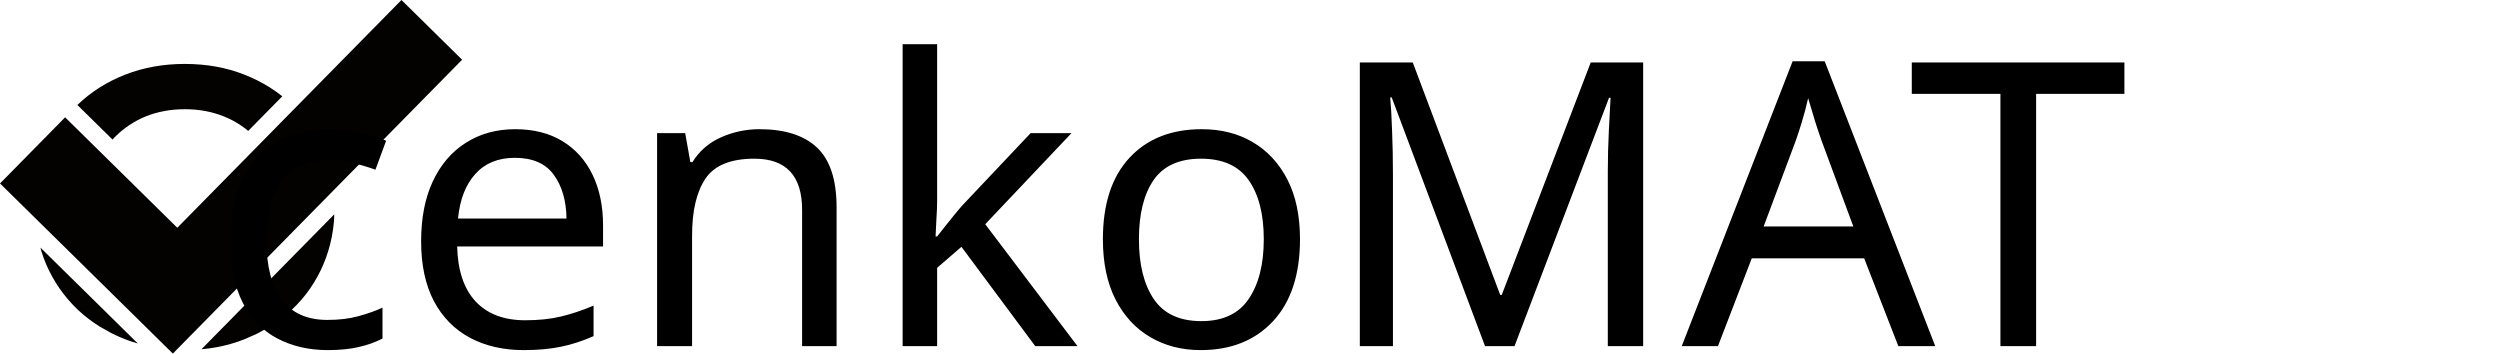
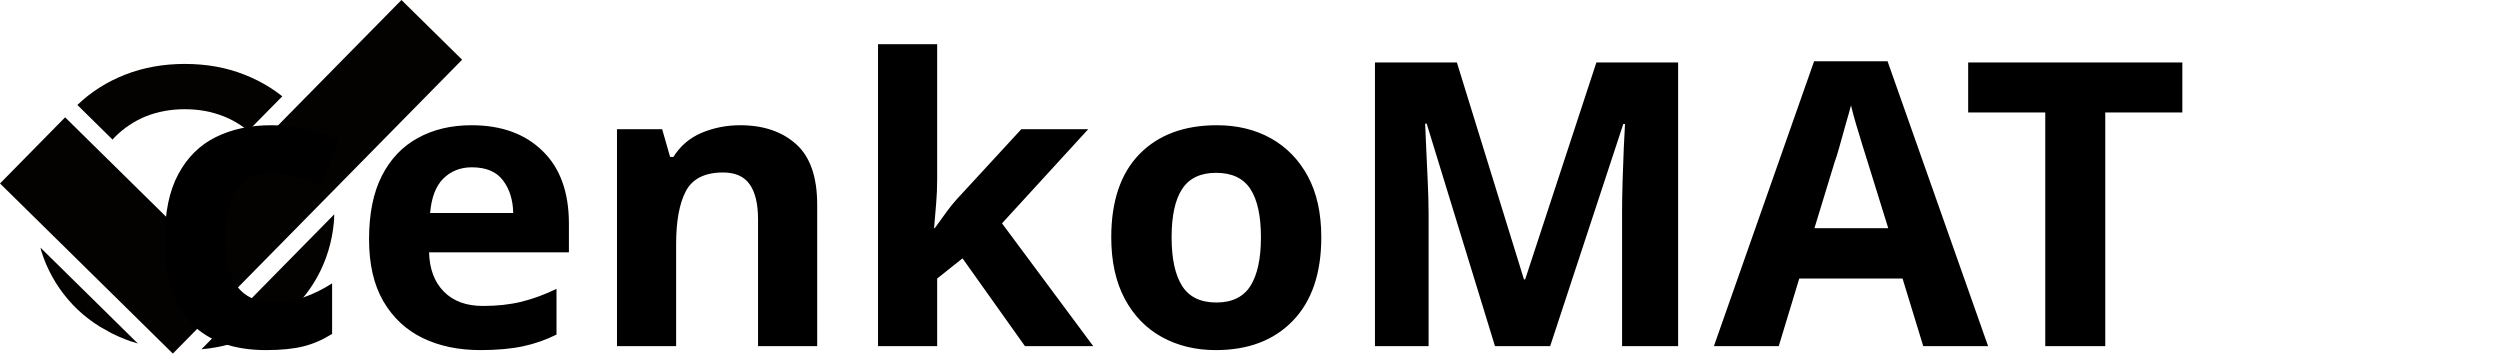
<svg xmlns="http://www.w3.org/2000/svg" width="183.495mm" height="25.952mm" viewBox="0 0 183.495 25.952" version="1.1" id="svg1">
  <defs id="defs1" />
  <g id="layer1" transform="translate(-12.3641,-59.41704)">
    <path d="m 41.83,59.417 -0.472,0.48 -0.422,0.429 -6.912,7.022 -2.549,2.59 -5.204,5.288 -0.894,0.907 -0.908,-0.893 -4.629,-4.557 -2.658,-2.617 -0.038,-0.038 -4.779,4.855 2.607,2.565 3.044,2.996 3.639,3.582 2.41,2.373 0.661,0.651 0.325,0.32 0.284,-0.289 h 5.17e-4 l 2.46,-2.5 0.318,-0.323 0.28,-0.284 h 5.17e-4 l 0.962,-0.977 0.474,-0.482 0.893,-0.908 1.595,-1.62 4.535,-4.607 8.535,-8.671 0.417,-0.424 0.477,-0.485 z m -15.904,4.692 c -0.197,0 -0.392,0.004 -0.585,0.012 -0.193,0.008 -0.385,0.02 -0.574,0.037 -0.19,0.016 -0.377,0.037 -0.563,0.061 -0.186,0.025 -0.37,0.053 -0.552,0.086 -0.182,0.033 -0.363,0.07 -0.541,0.111 -0.179,0.041 -0.355,0.086 -0.53,0.135 -0.175,0.049 -0.348,0.103 -0.52,0.16 -0.171,0.057 -0.341,0.119 -0.508,0.184 -0.168,0.066 -0.332,0.134 -0.495,0.207 -0.162,0.072 -0.322,0.148 -0.479,0.227 -0.157,0.079 -0.311,0.161 -0.462,0.247 -0.151,0.086 -0.3,0.175 -0.445,0.267 -0.146,0.092 -0.289,0.188 -0.429,0.287 -0.14,0.099 -0.278,0.201 -0.413,0.307 -0.135,0.106 -0.267,0.215 -0.396,0.327 -0.129,0.112 -0.256,0.228 -0.38,0.347 -0.004,0.004 -0.007,0.008 -0.011,0.011 l 2.581,2.54 c 0.058,-0.062 0.111,-0.129 0.171,-0.189 0.165,-0.165 0.337,-0.321 0.514,-0.467 0.177,-0.146 0.361,-0.282 0.55,-0.408 0.19,-0.126 0.385,-0.243 0.587,-0.35 0.202,-0.107 0.409,-0.204 0.623,-0.291 0.219,-0.087 0.442,-0.164 0.671,-0.229 0.228,-0.066 0.462,-0.121 0.7,-0.164 0.238,-0.044 0.481,-0.076 0.729,-0.098 0.248,-0.022 0.501,-0.033 0.758,-0.033 0.258,0 0.51,0.011 0.758,0.033 0.248,0.022 0.491,0.054 0.729,0.098 0.238,0.044 0.472,0.099 0.7,0.164 0.228,0.066 0.452,0.142 0.67,0.229 0.219,0.087 0.43,0.185 0.635,0.291 0.204,0.107 0.401,0.224 0.591,0.35 0.19,0.126 0.372,0.262 0.547,0.408 0.008,0.007 0.015,0.015 0.023,0.022 l 2.502,-2.541 c -0.02,-0.016 -0.038,-0.034 -0.058,-0.05 -0.135,-0.106 -0.273,-0.208 -0.413,-0.307 -0.14,-0.099 -0.283,-0.195 -0.429,-0.287 -0.146,-0.092 -0.295,-0.181 -0.446,-0.267 -0.151,-0.086 -0.305,-0.168 -0.462,-0.247 -0.157,-0.079 -0.316,-0.155 -0.479,-0.227 -0.162,-0.072 -0.327,-0.141 -0.495,-0.207 -0.165,-0.066 -0.333,-0.127 -0.502,-0.184 -0.169,-0.057 -0.341,-0.111 -0.515,-0.16 -0.174,-0.049 -0.35,-0.094 -0.528,-0.135 -0.178,-0.041 -0.358,-0.078 -0.541,-0.111 -0.182,-0.033 -0.367,-0.062 -0.553,-0.086 -0.187,-0.025 -0.375,-0.045 -0.566,-0.061 -0.191,-0.016 -0.384,-0.029 -0.579,-0.037 -0.195,-0.008 -0.392,-0.012 -0.591,-0.012 z m 10.969,11.042 -5.265,5.349 -0.893,0.908 -1.436,1.459 -2.151,2.185 c 0.182,-0.016 0.363,-0.036 0.542,-0.06 0.179,-0.024 0.356,-0.051 0.531,-0.083 0.181,-0.033 0.36,-0.07 0.537,-0.111 0.177,-0.041 0.352,-0.086 0.526,-0.135 0.173,-0.049 0.344,-0.103 0.514,-0.16 0.169,-0.057 0.337,-0.119 0.502,-0.184 0.113,-0.044 0.217,-0.098 0.327,-0.145 0.218,-0.093 0.438,-0.183 0.646,-0.287 0.099,-0.049 0.189,-0.108 0.286,-0.16 0.21,-0.113 0.422,-0.223 0.622,-0.348 0.128,-0.08 0.252,-0.163 0.375,-0.249 0.122,-0.086 0.243,-0.174 0.362,-0.263 0.034,-0.026 0.072,-0.047 0.105,-0.073 0.135,-0.104 0.267,-0.211 0.396,-0.321 0.129,-0.11 0.256,-0.224 0.38,-0.341 0.124,-0.117 0.244,-0.236 0.361,-0.358 0.117,-0.122 0.231,-0.247 0.341,-0.375 0.11,-0.128 0.216,-0.258 0.319,-0.391 0.103,-0.133 0.202,-0.269 0.298,-0.407 0.096,-0.139 0.188,-0.28 0.278,-0.424 0.089,-0.144 0.175,-0.291 0.257,-0.44 0.082,-0.149 0.161,-0.301 0.236,-0.456 0.075,-0.155 0.146,-0.312 0.214,-0.473 0.068,-0.16 0.132,-0.323 0.191,-0.487 0.059,-0.164 0.115,-0.33 0.166,-0.498 0.051,-0.168 0.098,-0.337 0.141,-0.508 0.043,-0.171 0.081,-0.344 0.115,-0.519 0.034,-0.175 0.064,-0.352 0.089,-0.53 0.025,-0.179 0.047,-0.359 0.064,-0.542 0.017,-0.187 0.018,-0.381 0.026,-0.572 z m -21.561,2.442 c 0.021,0.076 0.034,0.155 0.057,0.229 0.051,0.168 0.106,0.334 0.166,0.498 0.059,0.164 0.123,0.326 0.191,0.487 0.068,0.158 0.14,0.314 0.215,0.467 0.075,0.153 0.154,0.303 0.236,0.452 0.082,0.148 0.167,0.294 0.256,0.438 0.089,0.143 0.182,0.284 0.278,0.423 0.096,0.139 0.196,0.275 0.299,0.408 0.103,0.134 0.209,0.265 0.319,0.394 0.11,0.129 0.224,0.255 0.341,0.379 0.117,0.124 0.237,0.245 0.361,0.364 0.124,0.117 0.25,0.23 0.38,0.341 0.129,0.11 0.261,0.217 0.396,0.321 0.135,0.104 0.272,0.205 0.413,0.302 0.14,0.097 0.284,0.192 0.429,0.283 0.135,0.084 0.281,0.156 0.42,0.235 0.162,0.092 0.319,0.189 0.487,0.273 0.157,0.078 0.316,0.154 0.479,0.226 0.162,0.072 0.327,0.141 0.495,0.206 0.152,0.059 0.305,0.114 0.461,0.166 0.155,0.052 0.313,0.1 0.471,0.146 l -1.723,-1.697 z" style="font-variation-settings:'wght' 500;display:inline;fill:#040101;stroke-width:1.274;stroke-opacity:0.995" id="path5" />
-     <text xml:space="preserve" style="font-style:normal;font-variant:normal;font-weight:normal;font-stretch:normal;font-size:36px;font-family:Montserrat;-inkscape-font-specification:'Montserrat, @wght=600';font-variant-ligatures:normal;font-variant-caps:normal;font-variant-numeric:normal;font-variant-east-asian:normal;font-variation-settings:'wght' 600;text-align:center;letter-spacing:0px;word-spacing:0px;text-anchor:middle;white-space:pre;inline-size:326.553;fill:#000000;fill-opacity:1;stroke:none;stroke-width:0.37;stroke-dasharray:none;stroke-opacity:1" x="31.726" y="79.506" id="text27" transform="matrix(0.8100534,0,0,0.8100534,91.39327,20.4168)">
+     <text xml:space="preserve" style="font-style:normal;font-variant:normal;font-weight:600;font-stretch:normal;font-size:36px;font-family:Montserrat;-inkscape-font-specification:'Montserrat, @wght=600';font-variant-ligatures:normal;font-variant-caps:normal;font-variant-numeric:normal;font-variant-east-asian:normal;font-variation-settings:'wght' 600;text-align:center;letter-spacing:0px;word-spacing:0px;text-anchor:middle;white-space:pre;inline-size:326.553;fill:#000000;fill-opacity:1;stroke:none;stroke-width:0.37;stroke-dasharray:none;stroke-opacity:1" x="31.726" y="79.506" id="text27" transform="matrix(0.8100534,0,0,0.8100534,91.39327,20.4168)">
      <tspan x="31.726" y="79.506" id="tspan2">cenkoMAT</tspan>
    </text>
  </g>
</svg>
